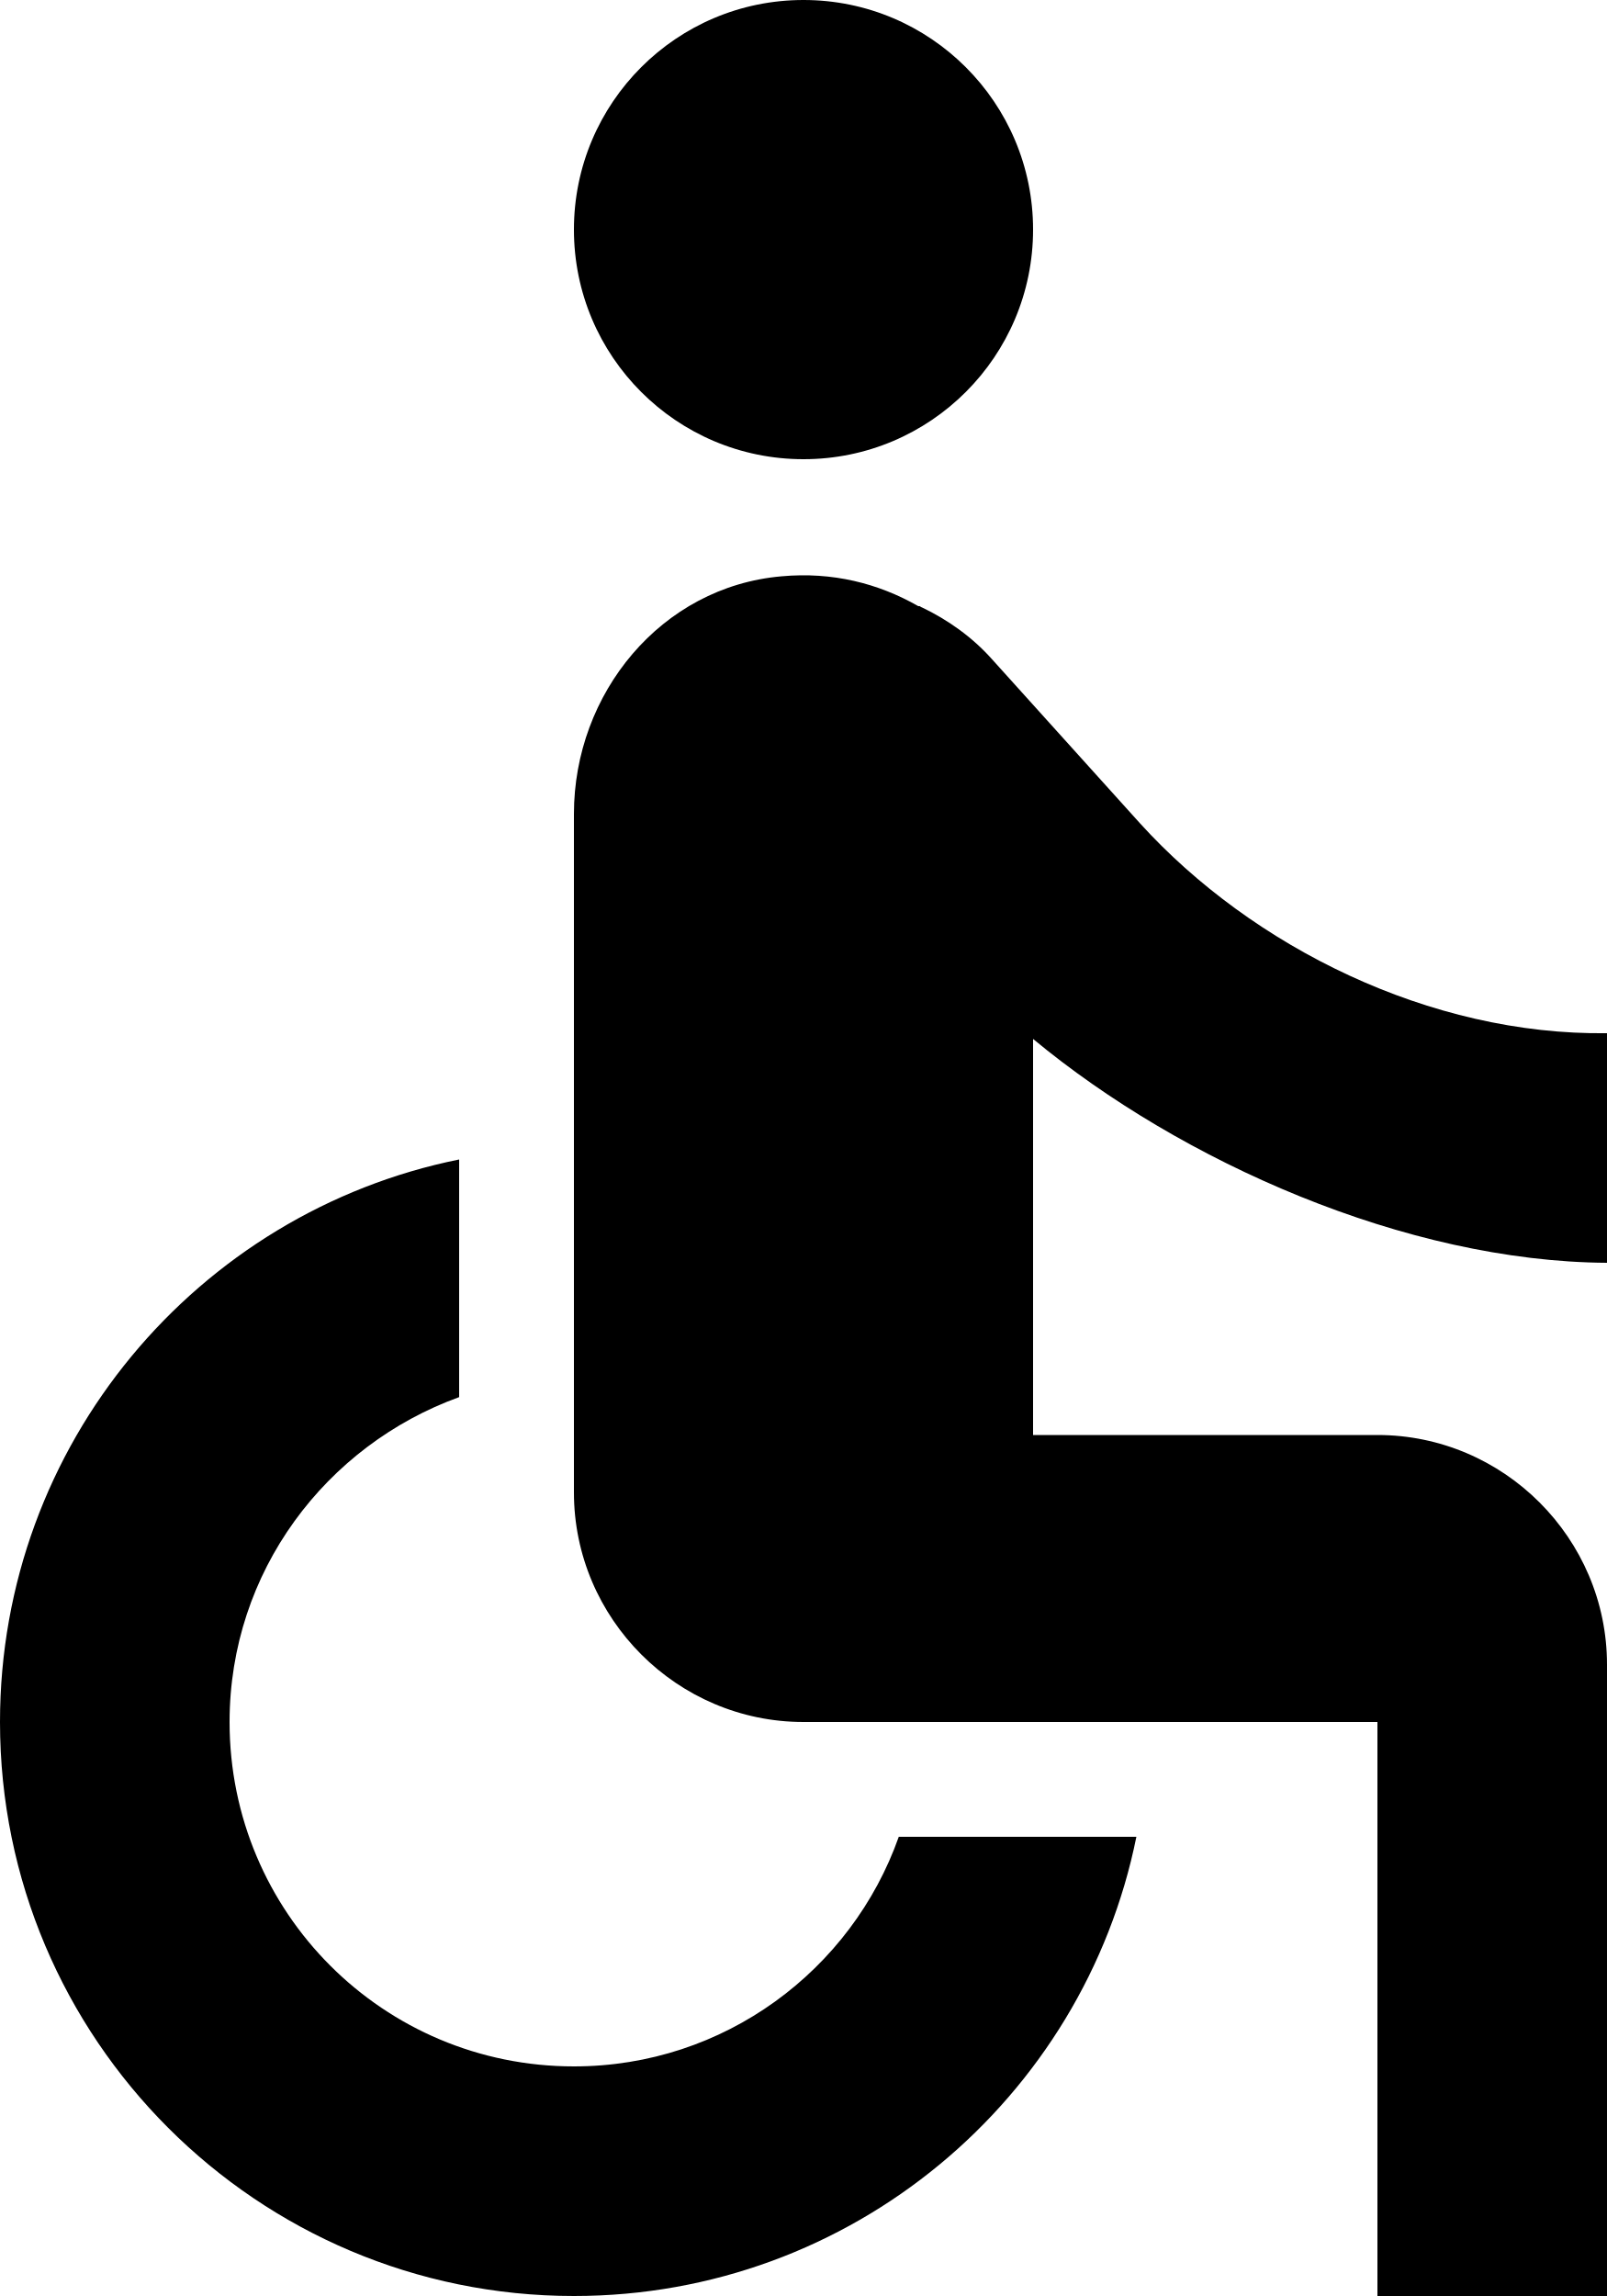
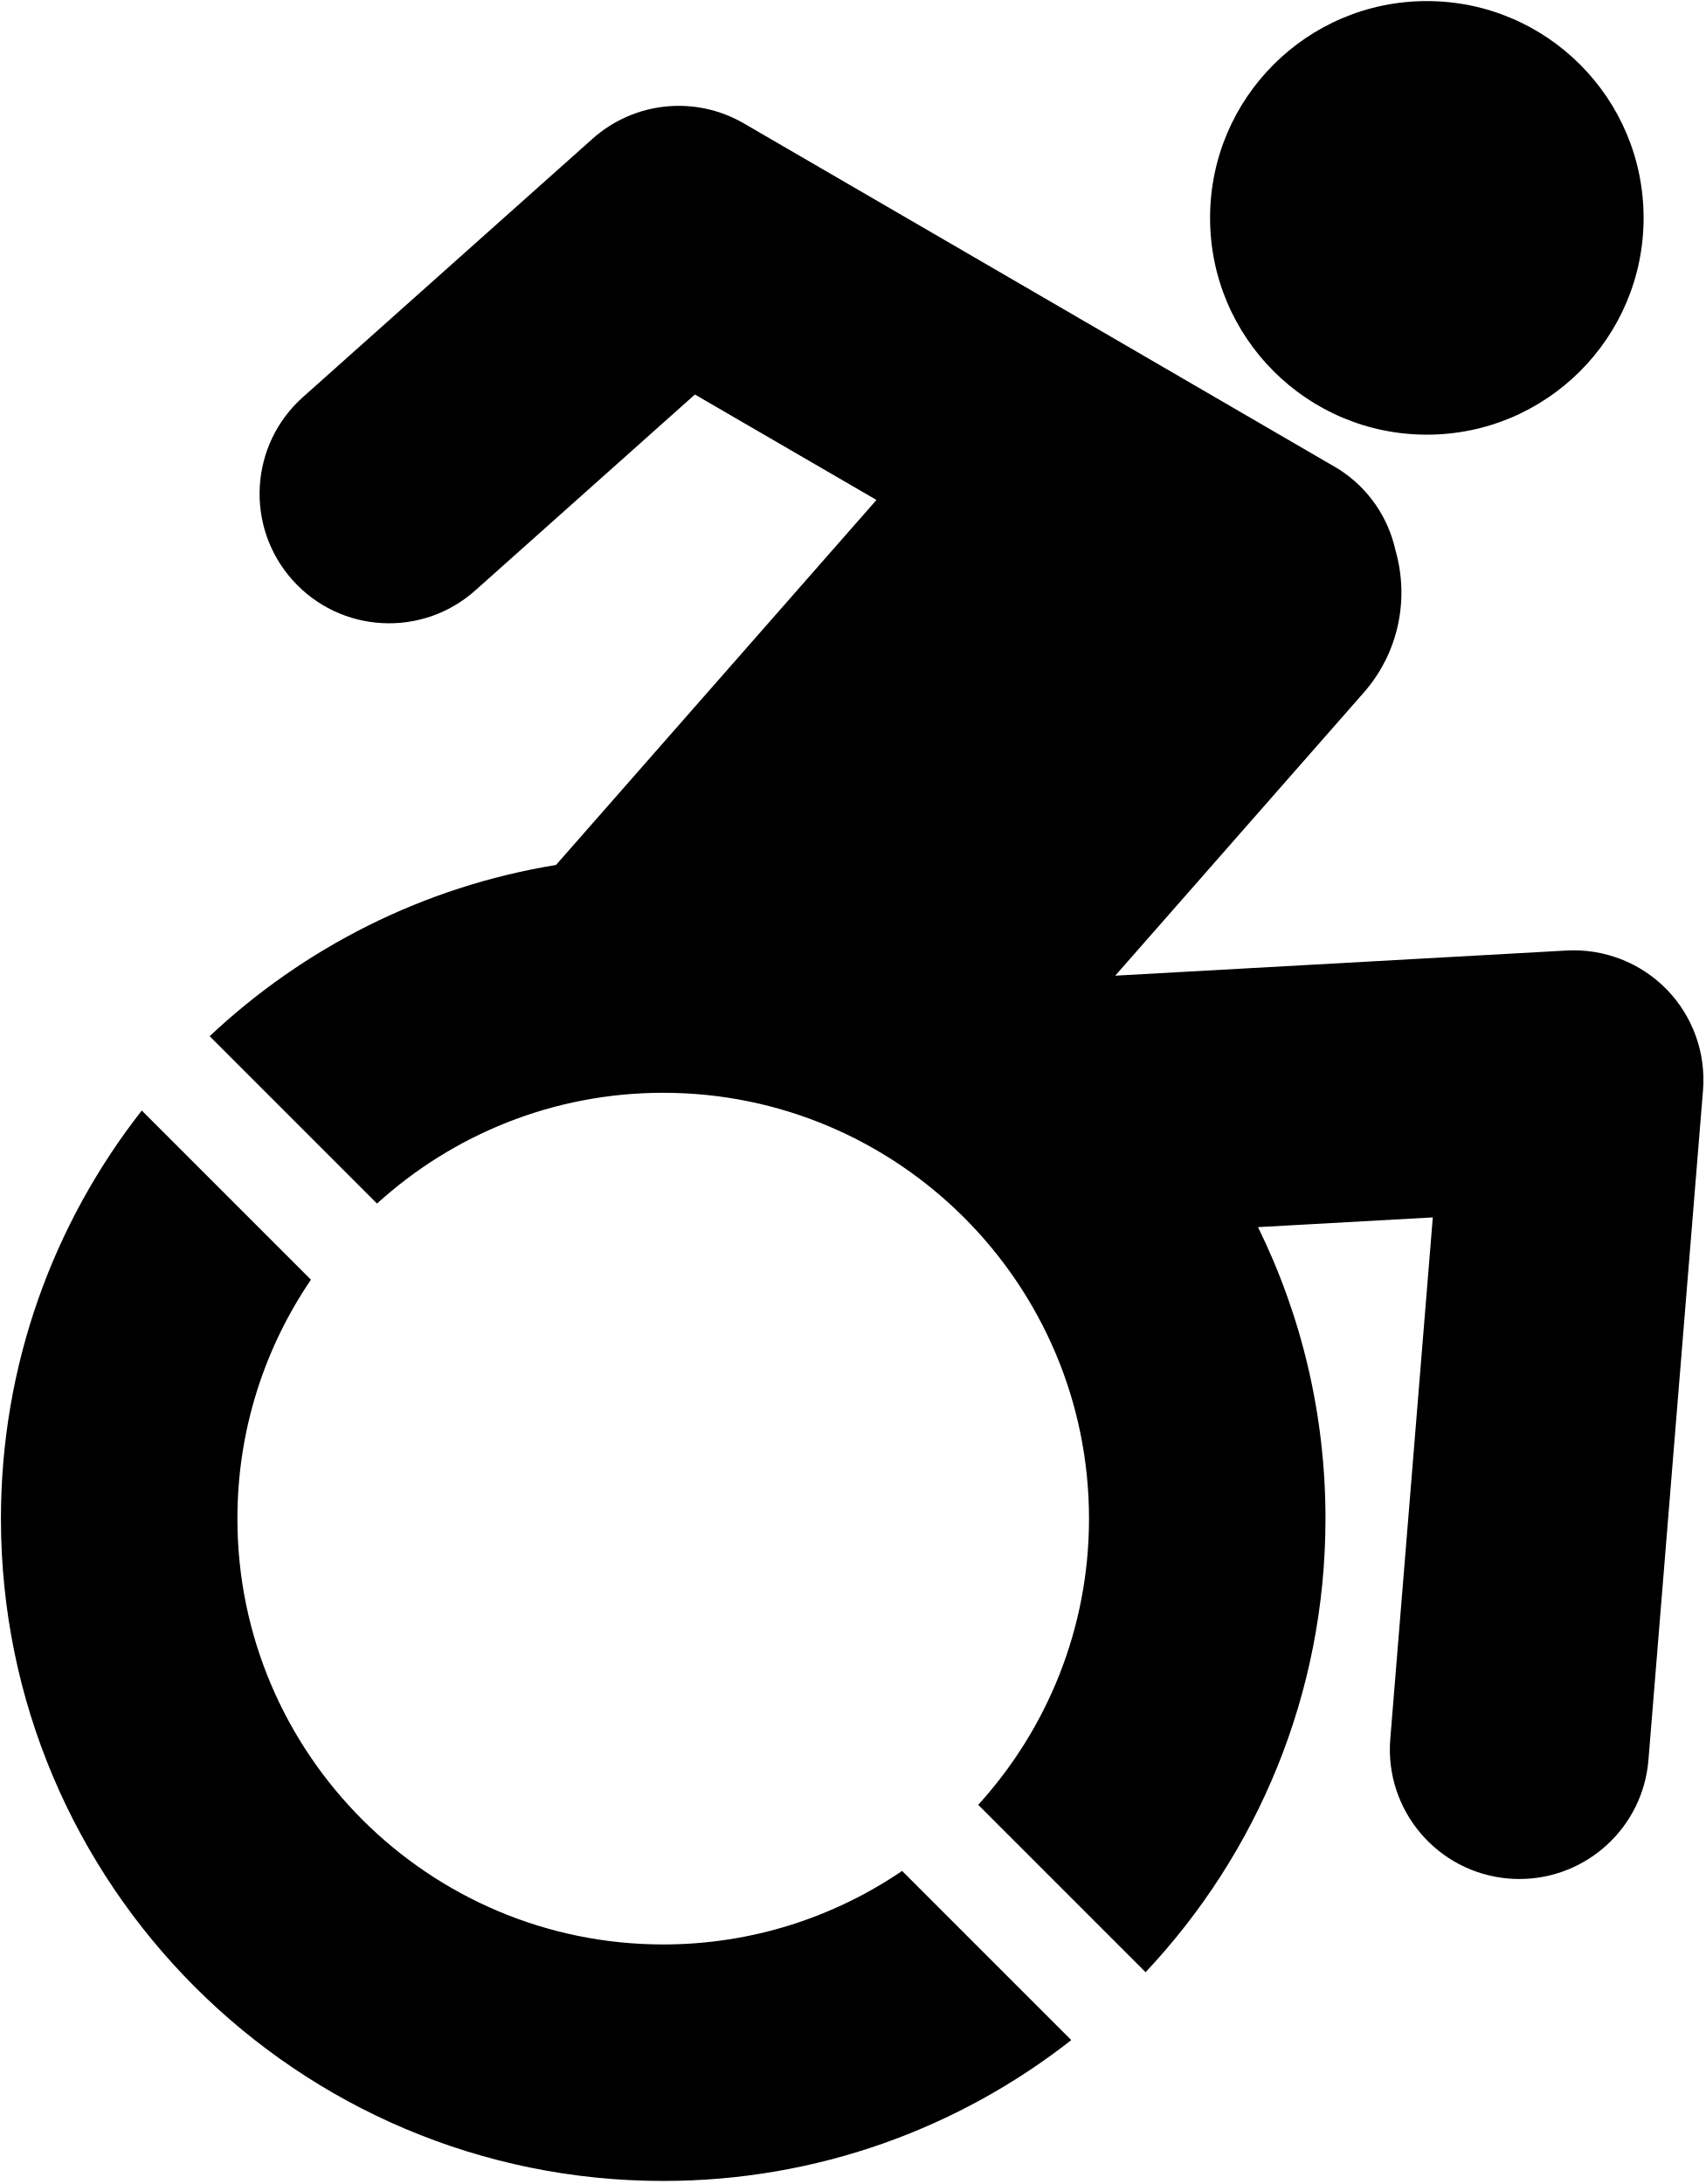
- <svg xmlns="http://www.w3.org/2000/svg" width="14" height="20" viewBox="0 0 14 20">
+ <svg xmlns="http://www.w3.org/2000/svg" width="506" height="648" viewBox="0 0 506 648">
  <g fill="#000" fill-rule="evenodd">
-     <circle cx="7" cy="2" r="2" />
-     <path d="M14 11V9c-1.54.02-3.09-.75-4.07-1.83L8.64 5.74c-.17-.19-.38-.34-.61-.45-.01 0-.01-.01-.02-.01H8c-.35-.2-.75-.3-1.19-.26C5.76 5.11 5 6.04 5 7.09V13c0 1.1.9 2 2 2h5v5h2v-5.5c0-1.1-.9-2-2-2H9V9.05c1.29 1.07 3.25 1.94 5 1.95zm-6.17 5c-.41 1.16-1.52 2-2.83 2-1.66 0-3-1.34-3-3 0-1.31.84-2.41 2-2.83V10.1c-2.28.46-4 2.48-4 4.9 0 2.76 2.24 5 5 5 2.42 0 4.44-1.72 4.9-4H7.83z" />
+     <path d="M494.556 293.574c-7.753-7.955-18.586-12.155-29.656-11.55l-133.98 7.46 73.732-83.976c10.504-11.962 13.505-27.908 9.444-42.157-2.143-9.763-8.056-18.647-17.14-24.323-.28-.2-176.247-102.423-176.247-102.423-14.37-8.347-32.476-6.508-44.876 4.552l-85.958 76.676c-15.837 14.126-17.224 38.416-3.097 54.254 14.127 15.836 38.418 17.227 54.254 3.096l65.168-58.13 53.874 31.284L164.98 256.64c-39.433 6.432-74.913 24.603-102.765 50.802l49.66 49.66c22.45-20.412 52.256-32.87 84.918-32.87 69.667 0 126.346 56.68 126.346 126.347 0 32.66-12.46 62.466-32.87 84.915l49.657 49.66c33.08-35.166 53.382-82.484 53.382-134.576 0-31.036-7.206-60.385-20.017-86.483l51.86-2.89-12.615 154.75c-1.725 21.153 14.027 39.696 35.18 41.423 1.06.086 2.116.127 3.163.127 19.807 0 36.622-15.22 38.258-35.306l16.193-198.684c.905-11.07-3.025-21.99-10.774-29.942zM423.384 128.965c35.523 0 64.317-28.797 64.317-64.322C487.7 29.12 458.908.32 423.385.32c-35.527 0-64.323 28.8-64.323 64.323 0 35.525 28.796 64.322 64.324 64.322zM196.794 576.926c-69.668 0-126.348-56.68-126.348-126.348 0-26.256 8.056-50.66 21.817-70.887l-50.196-50.194C15.912 362.873.277 404.89.277 450.578c0 108.535 87.982 196.517 196.517 196.517 45.69 0 87.703-15.636 121.08-41.792l-50.196-50.193c-20.226 13.757-44.63 21.816-70.884 21.816z" />
  </g>
</svg>
